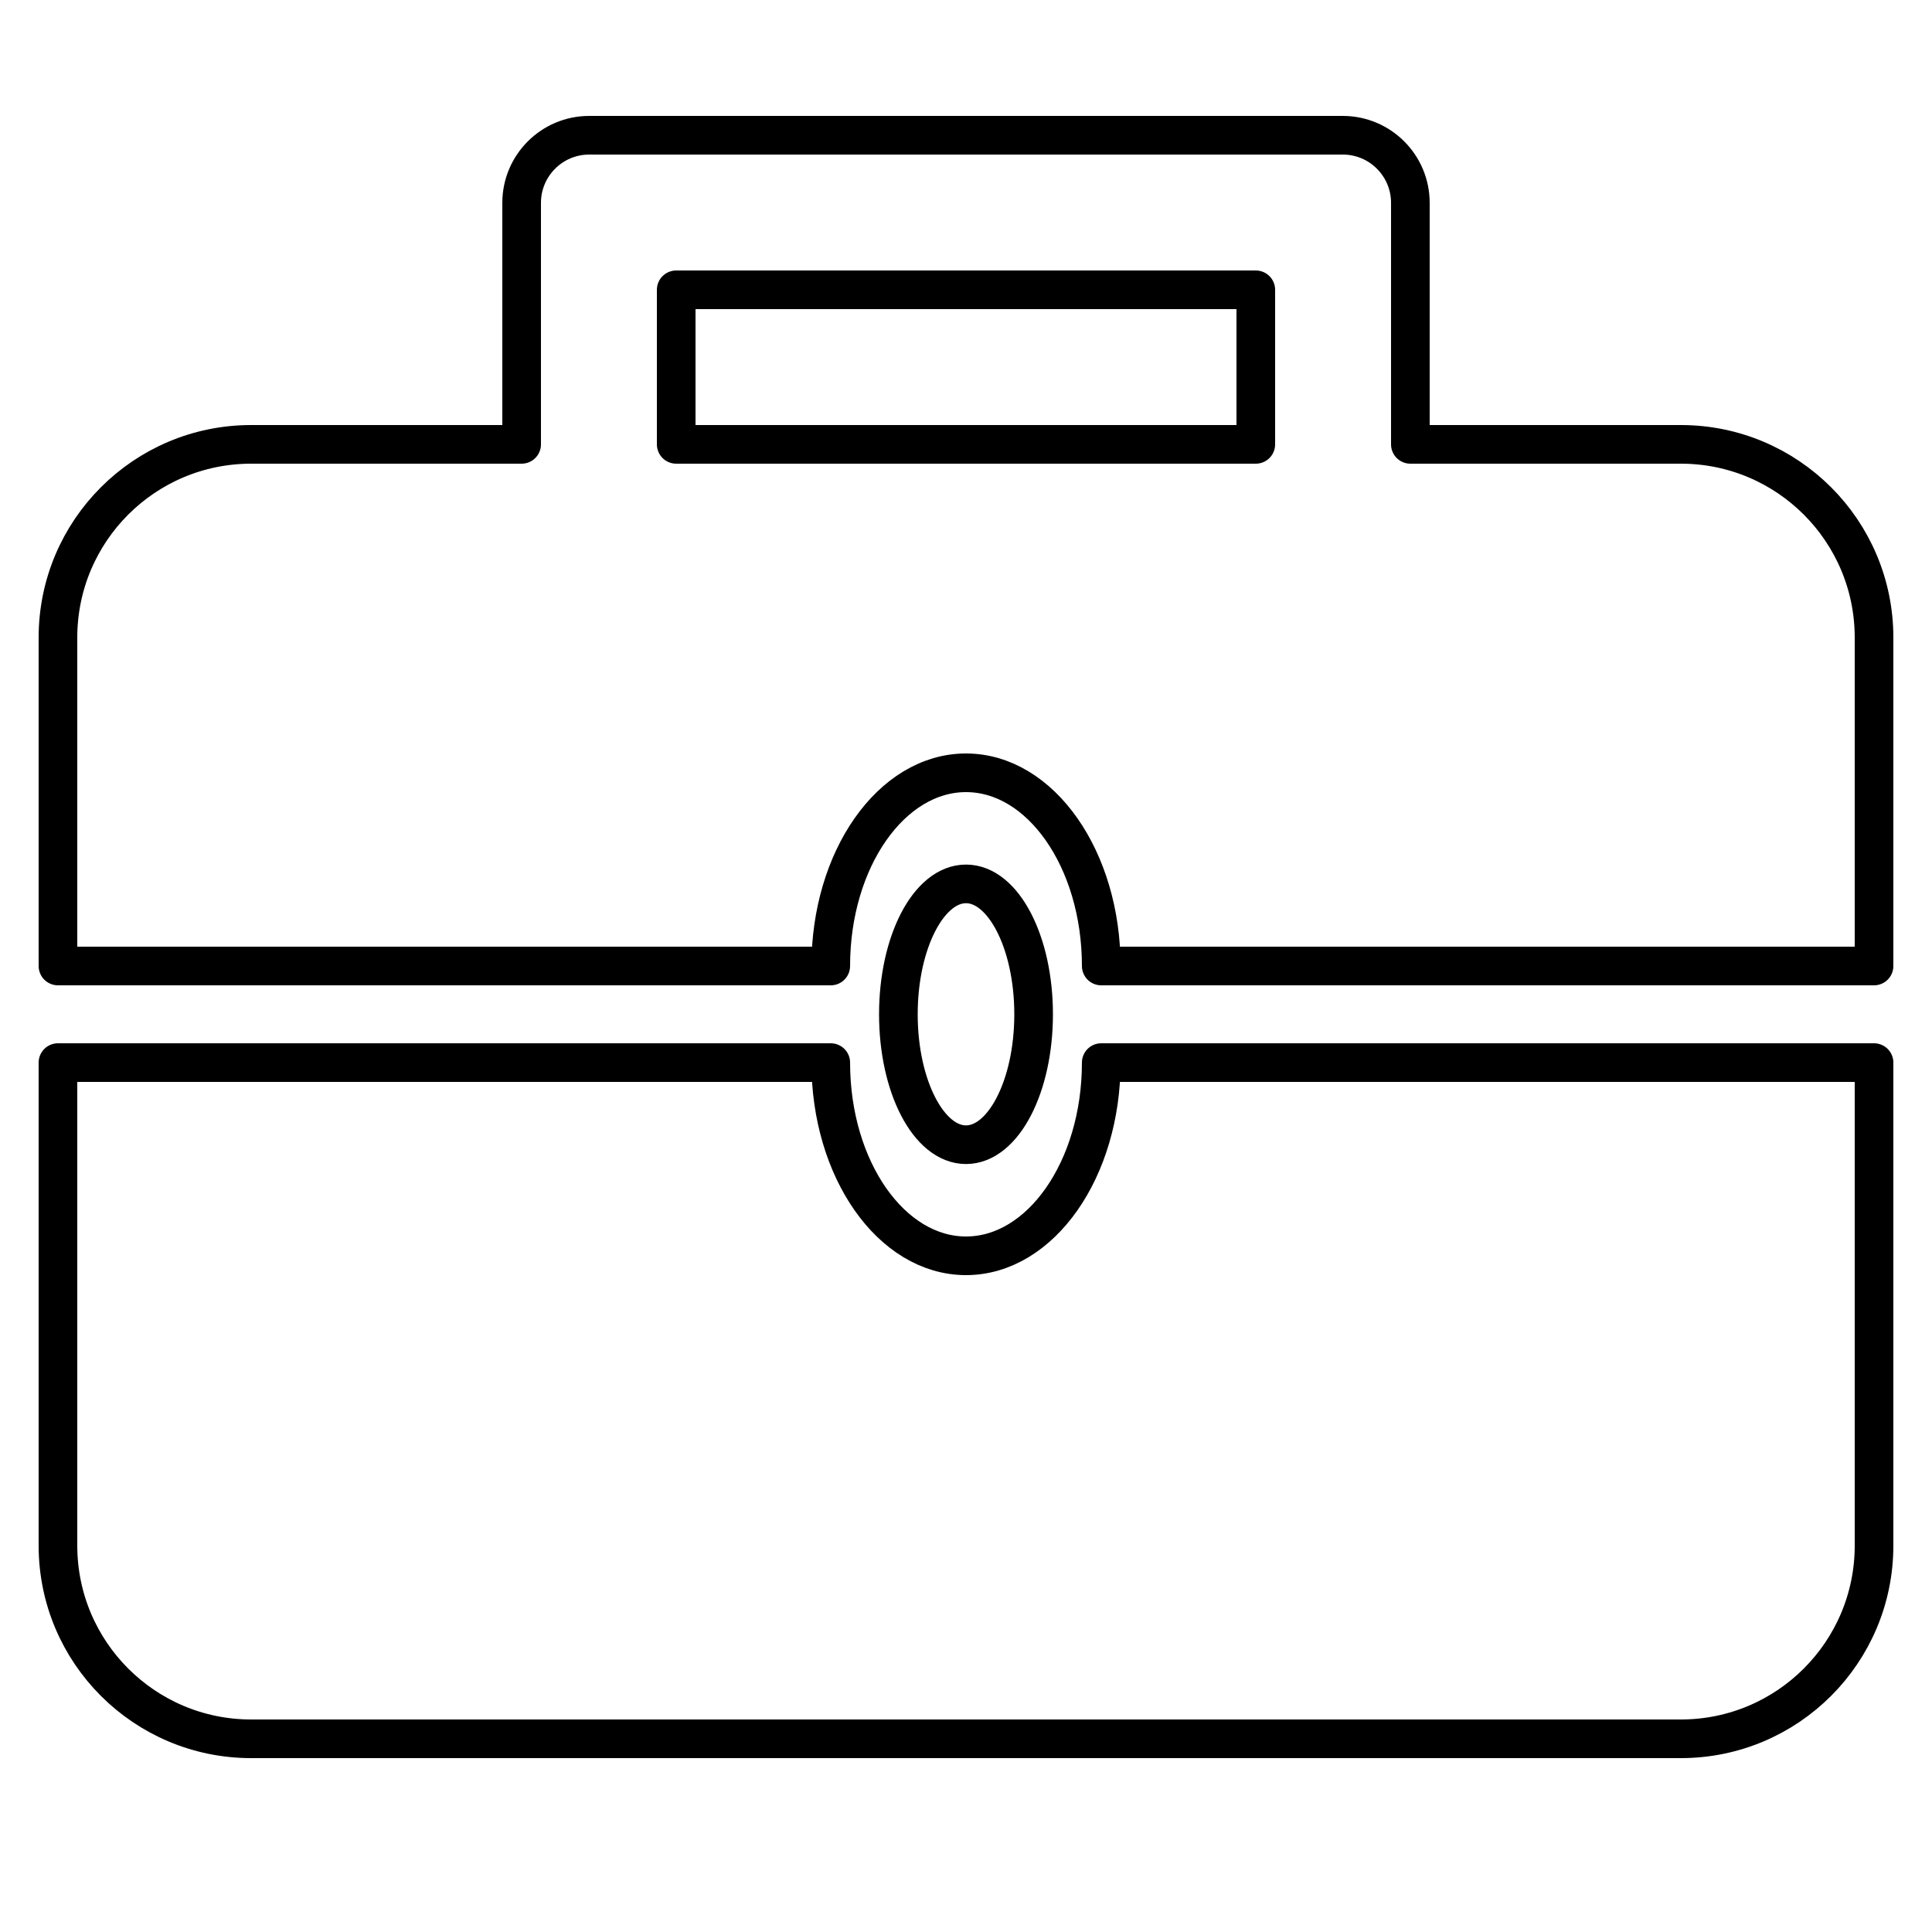
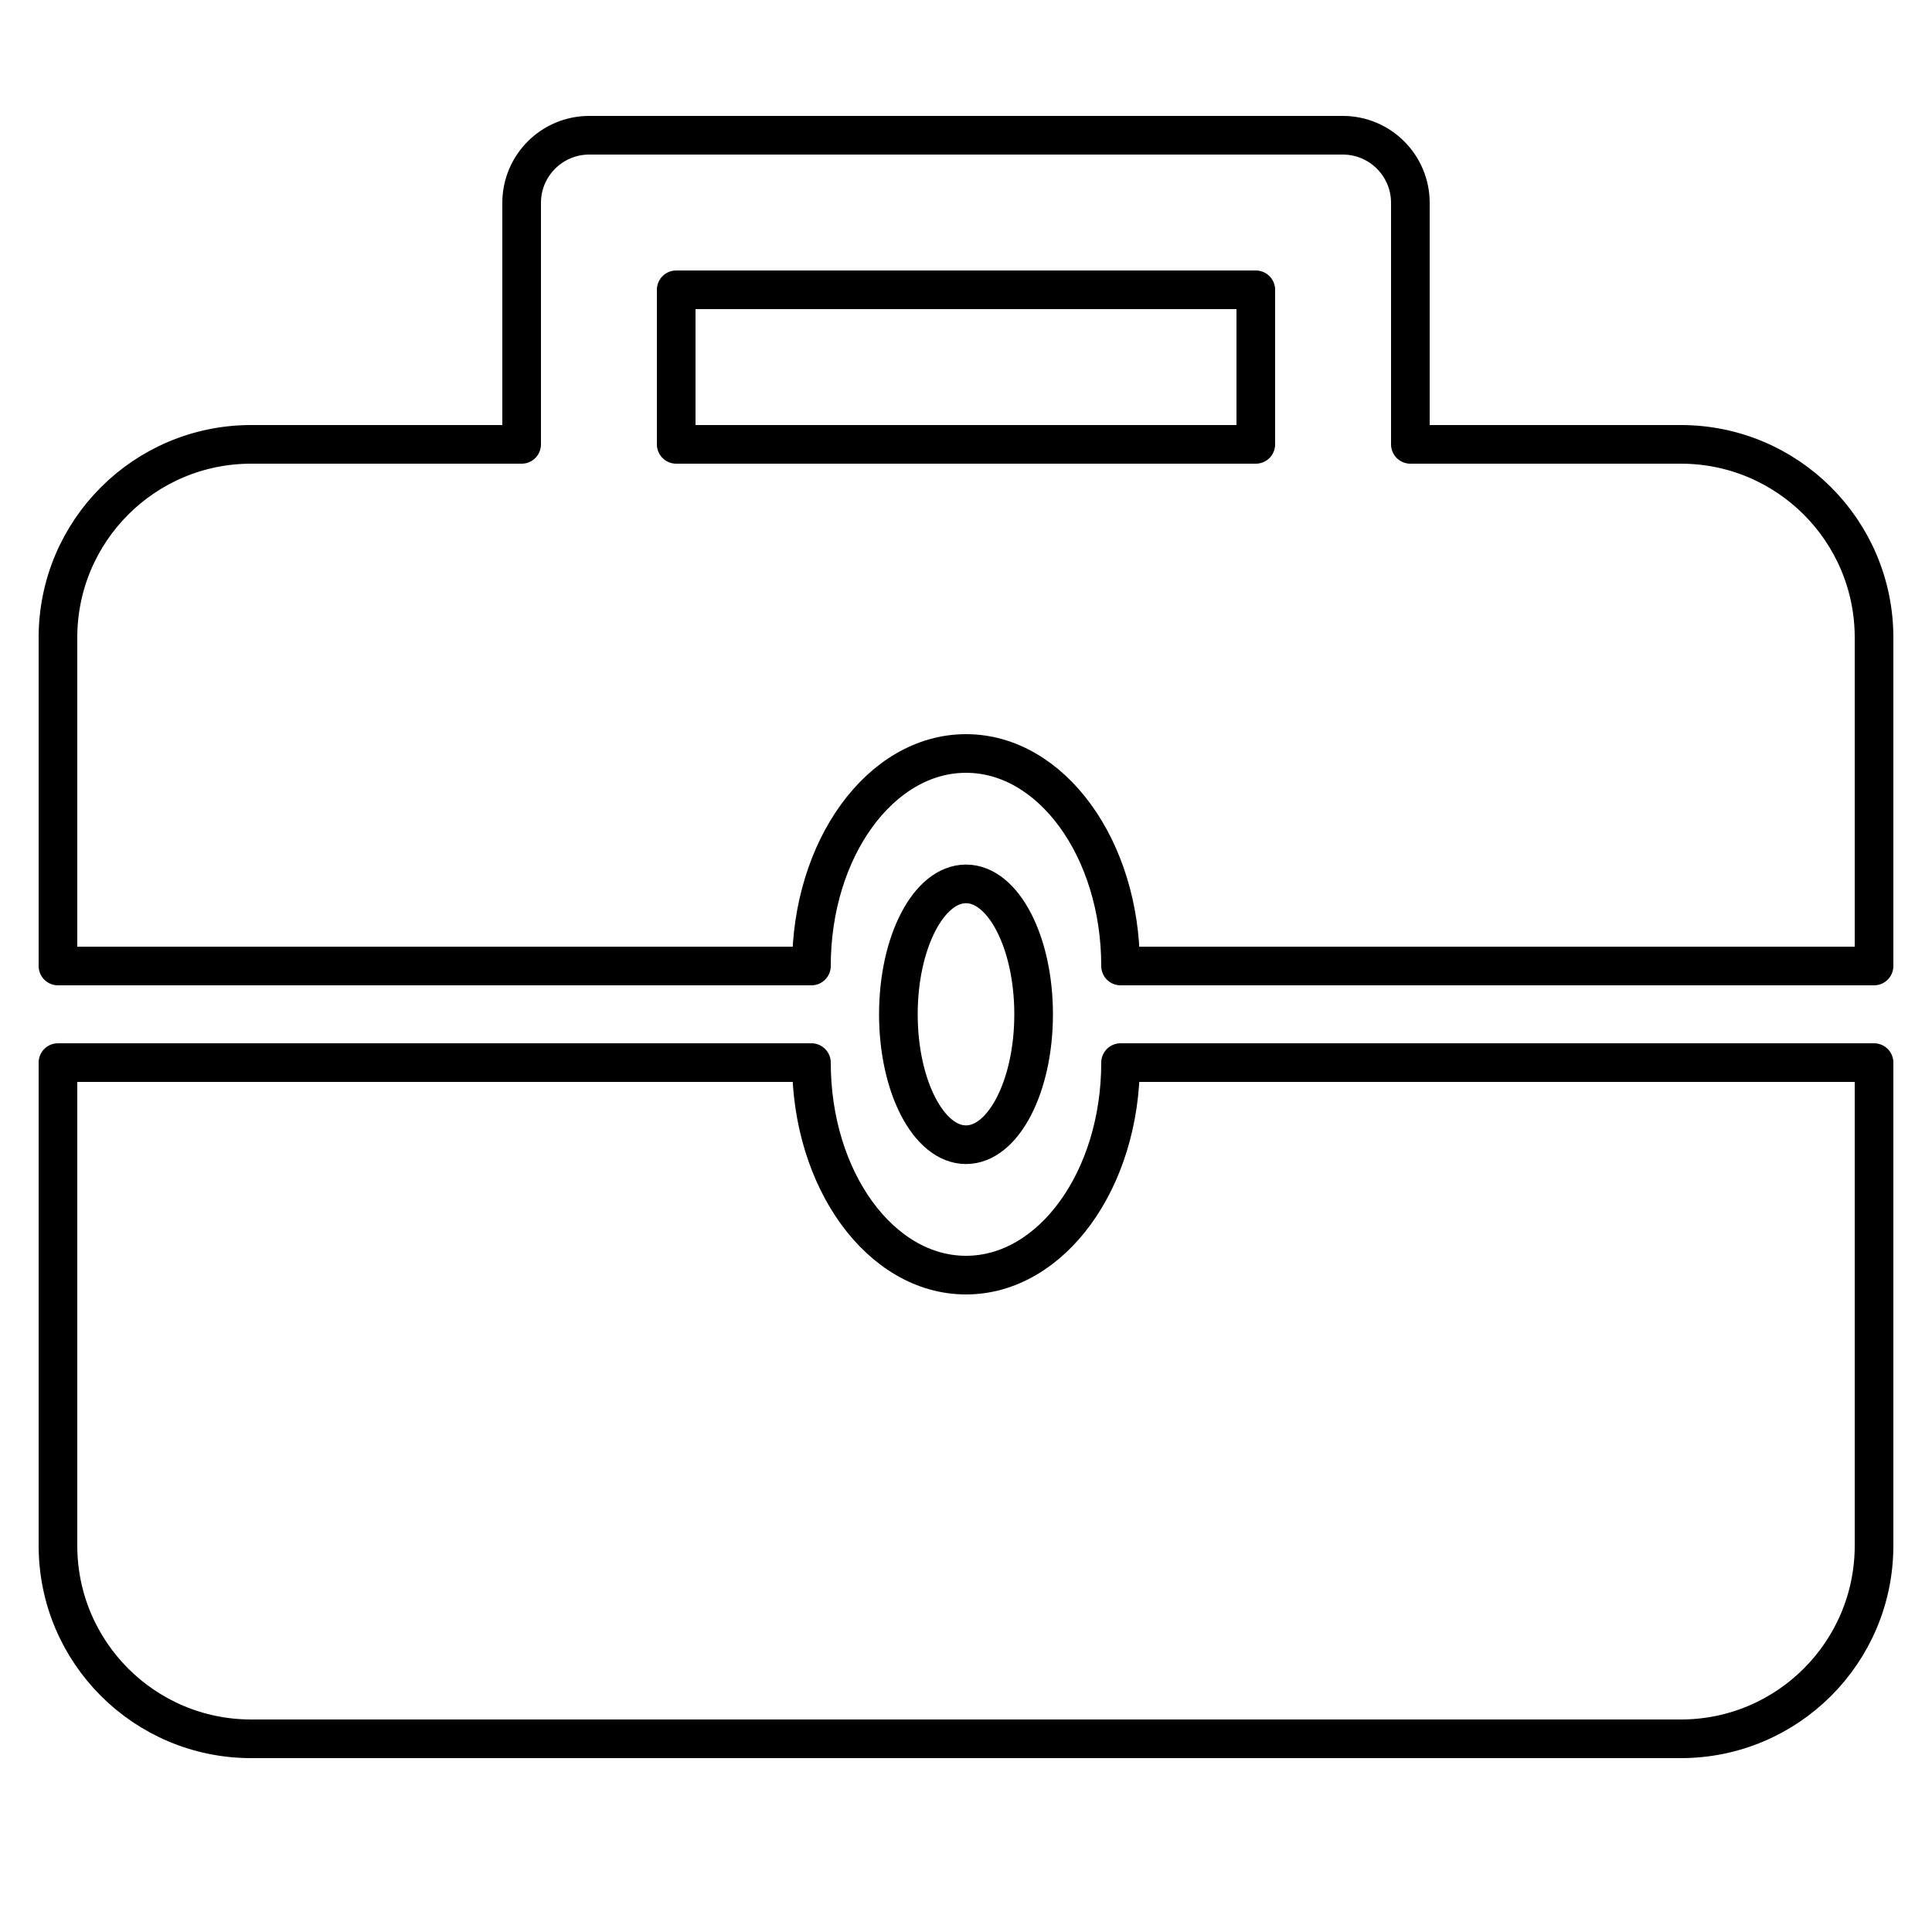
<svg xmlns="http://www.w3.org/2000/svg" viewBox="-1 -1 2 2" height="100px" width="100px">
  <g fill="none" stroke="black" stroke-width="0.04">
-     <path stroke-linejoin="round" d="M 0.3,-0.54 L 0.3,-0.7 L -0.3,-0.7 L -0.3,-0.54 ZM -0.94,0.0 L -0.94,-0.34 A 0.2,0.2 0.0 0,1 -0.74,-0.54 L -0.46,-0.54 L -0.46,-0.79 A 7.0e-2,7.0e-2 0.0 0,1 -0.39,-0.86 L 0.39,-0.86 A 7.0e-2,7.0e-2 0.0 0,1 0.46,-0.79 L 0.46,-0.54 L 0.74,-0.54 A 0.2,0.2 0.0 0,1 0.94,-0.34 L 0.94,0.0 L 0.14,0.0 A 0.14,0.2 0.0 0,0 -0.14,0.0 Z" />
-     <path stroke-linejoin="round" d="M -0.94,0.1 L -0.94,0.6 A 0.2,0.2 0.0 0,0 -0.74,0.8 L 0.74,0.8 A 0.2,0.2 0.0 0,0 0.94,0.6 L 0.94,0.1 L 0.14,0.1 A 0.14,0.2 0.0 0,1 -0.14,0.1 Z" />
+     <path stroke-linejoin="round" d="M 0.3,-0.54 L 0.3,-0.7 L -0.3,-0.7 L -0.3,-0.54 ZM -0.94,0.0 L -0.94,-0.34 A 0.2,0.2 0.0 0,1 -0.74,-0.54 L -0.46,-0.54 L -0.46,-0.79 A 7.0e-2,7.0e-2 0.0 0,1 -0.39,-0.86 L 0.39,-0.86 A 7.0e-2,7.0e-2 0.0 0,1 0.46,-0.79 L 0.46,-0.54 L 0.74,-0.54 A 0.2,0.2 0.0 0,1 0.94,-0.34 L 0.94,0.0 L 0.16,0.0 A 0.16,0.22 0.0 0,0 -0.16,0.0 Z" />
+     <path stroke-linejoin="round" d="M -0.94,0.1 L -0.94,0.6 A 0.2,0.2 0.0 0,0 -0.74,0.8 L 0.74,0.8 A 0.2,0.2 0.0 0,0 0.94,0.6 L 0.94,0.1 L 0.16,0.1 A 0.16,0.22 0.0 0,1 -0.16,0.1 Z" />
    <ellipse cx="0.0" cy="5.0e-2" rx="7.0e-2" ry="0.135" />
  </g>
</svg>
